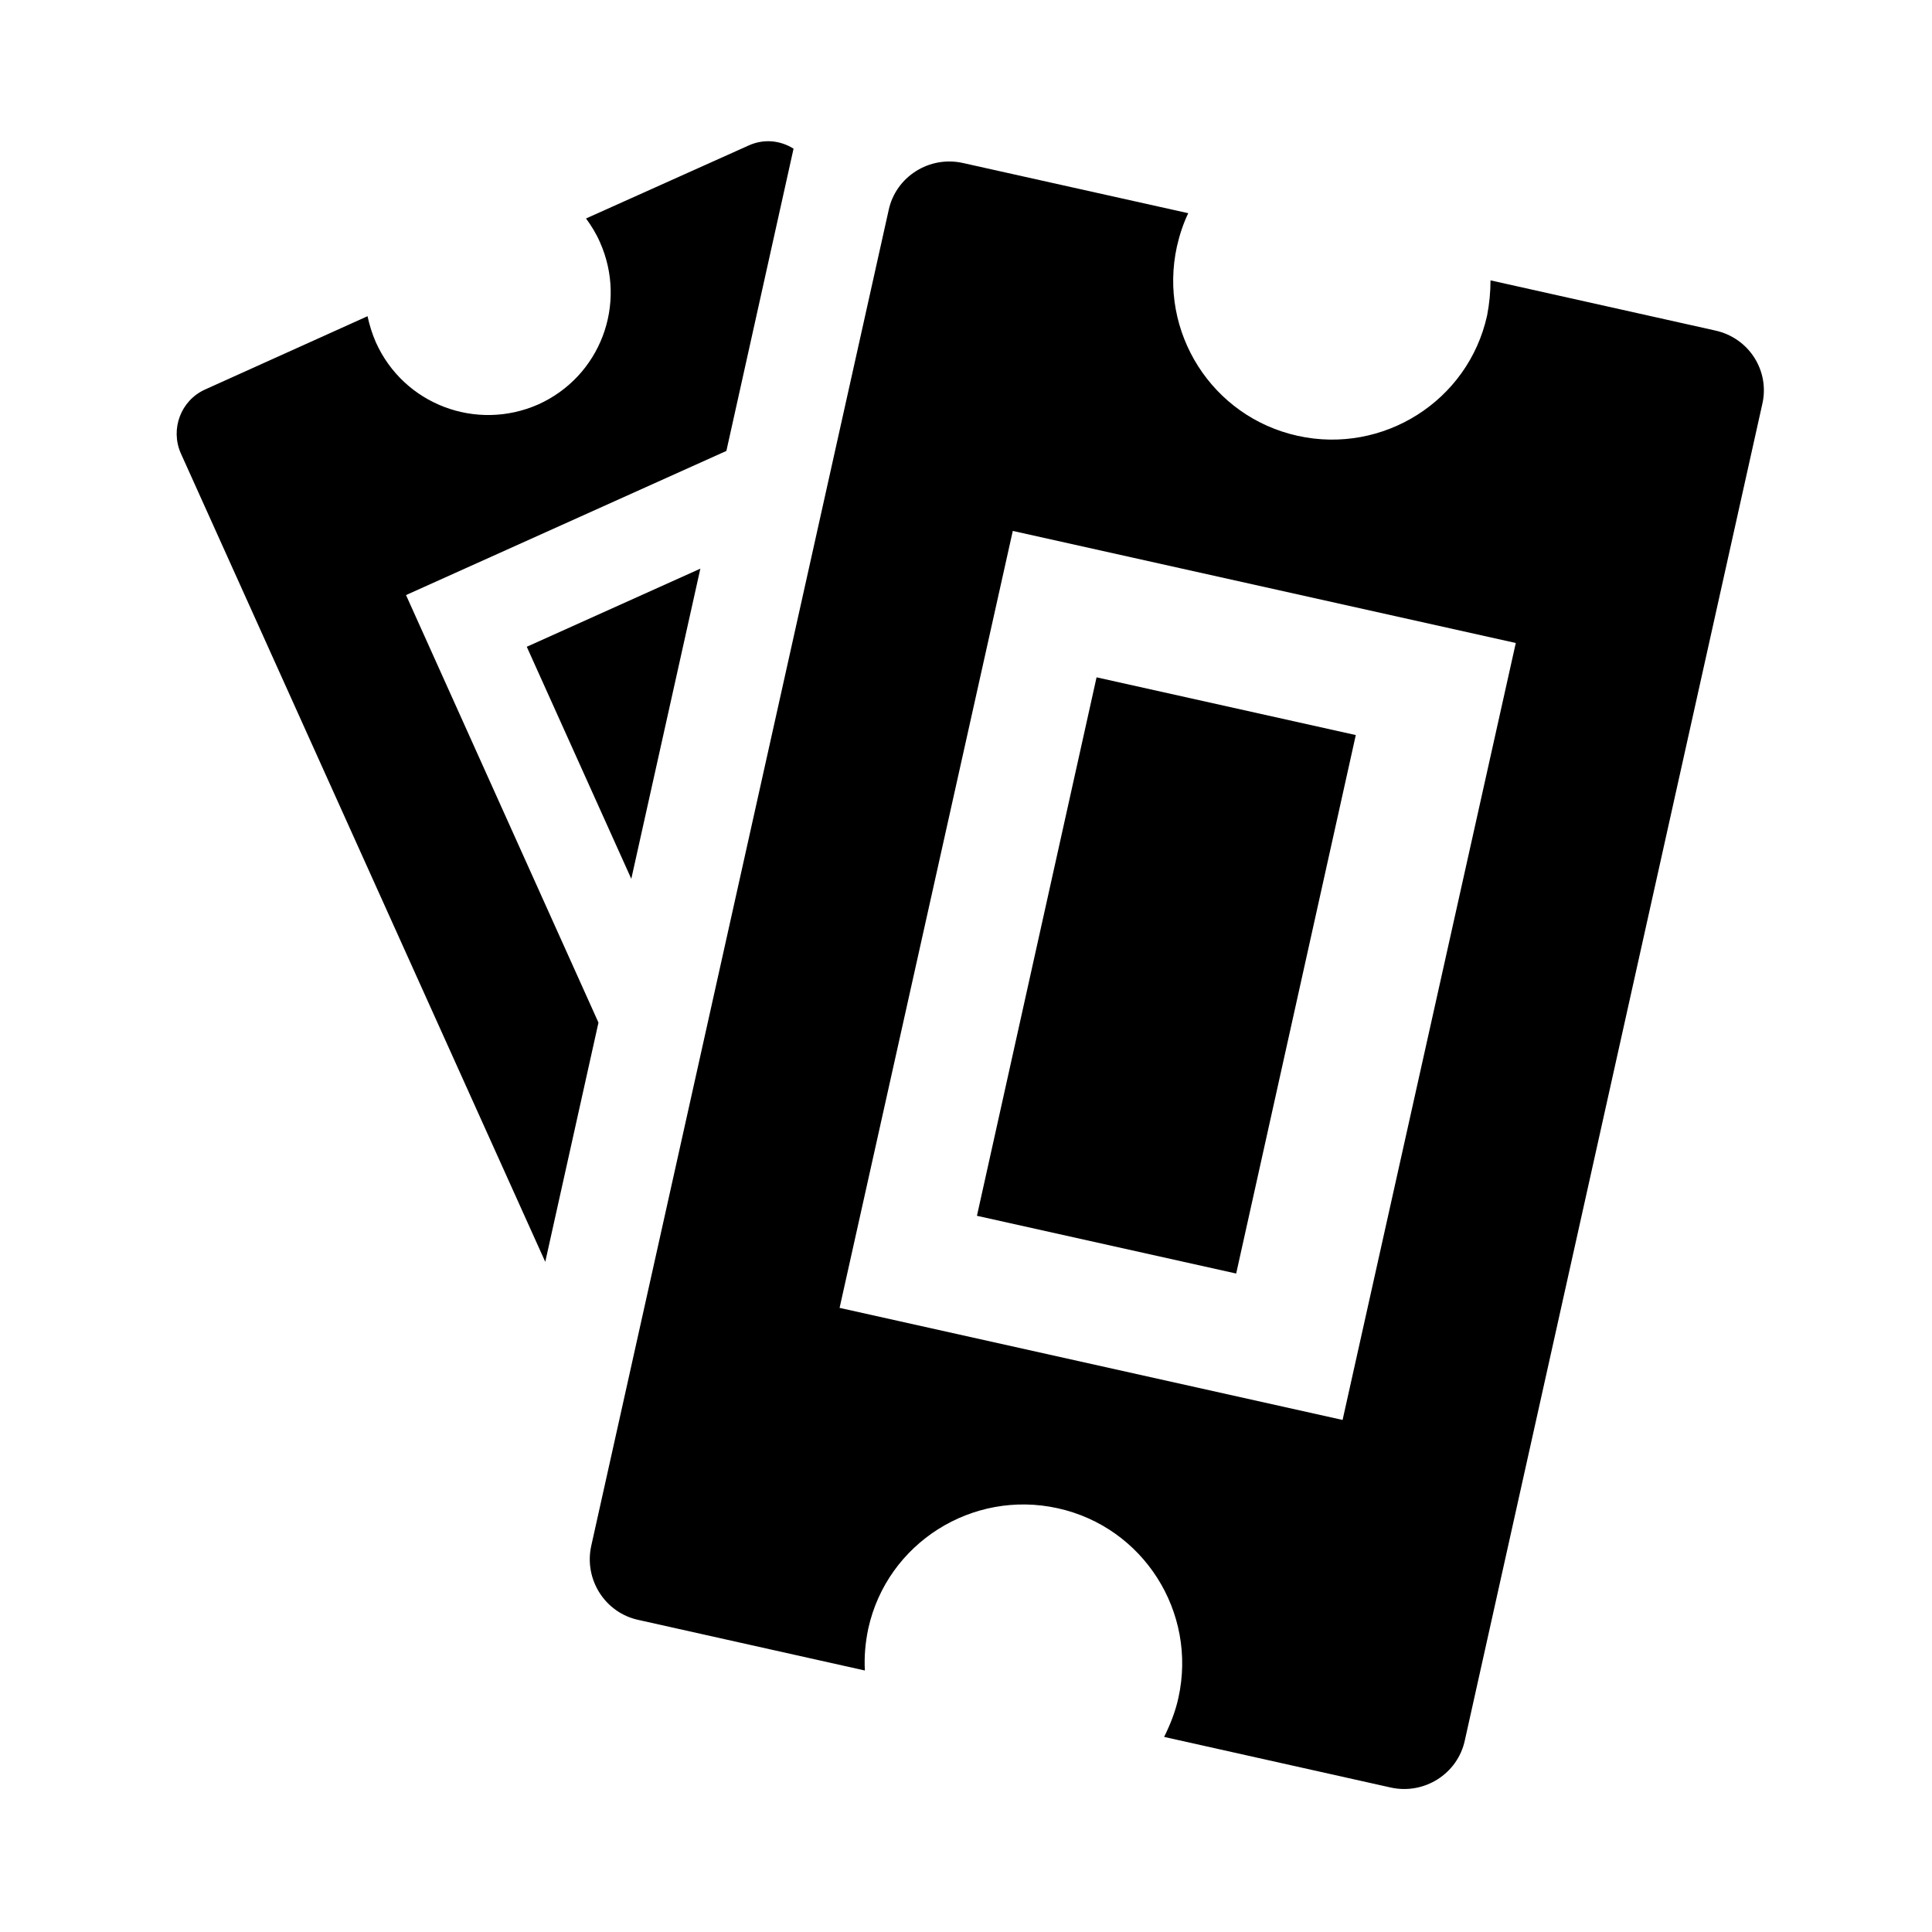
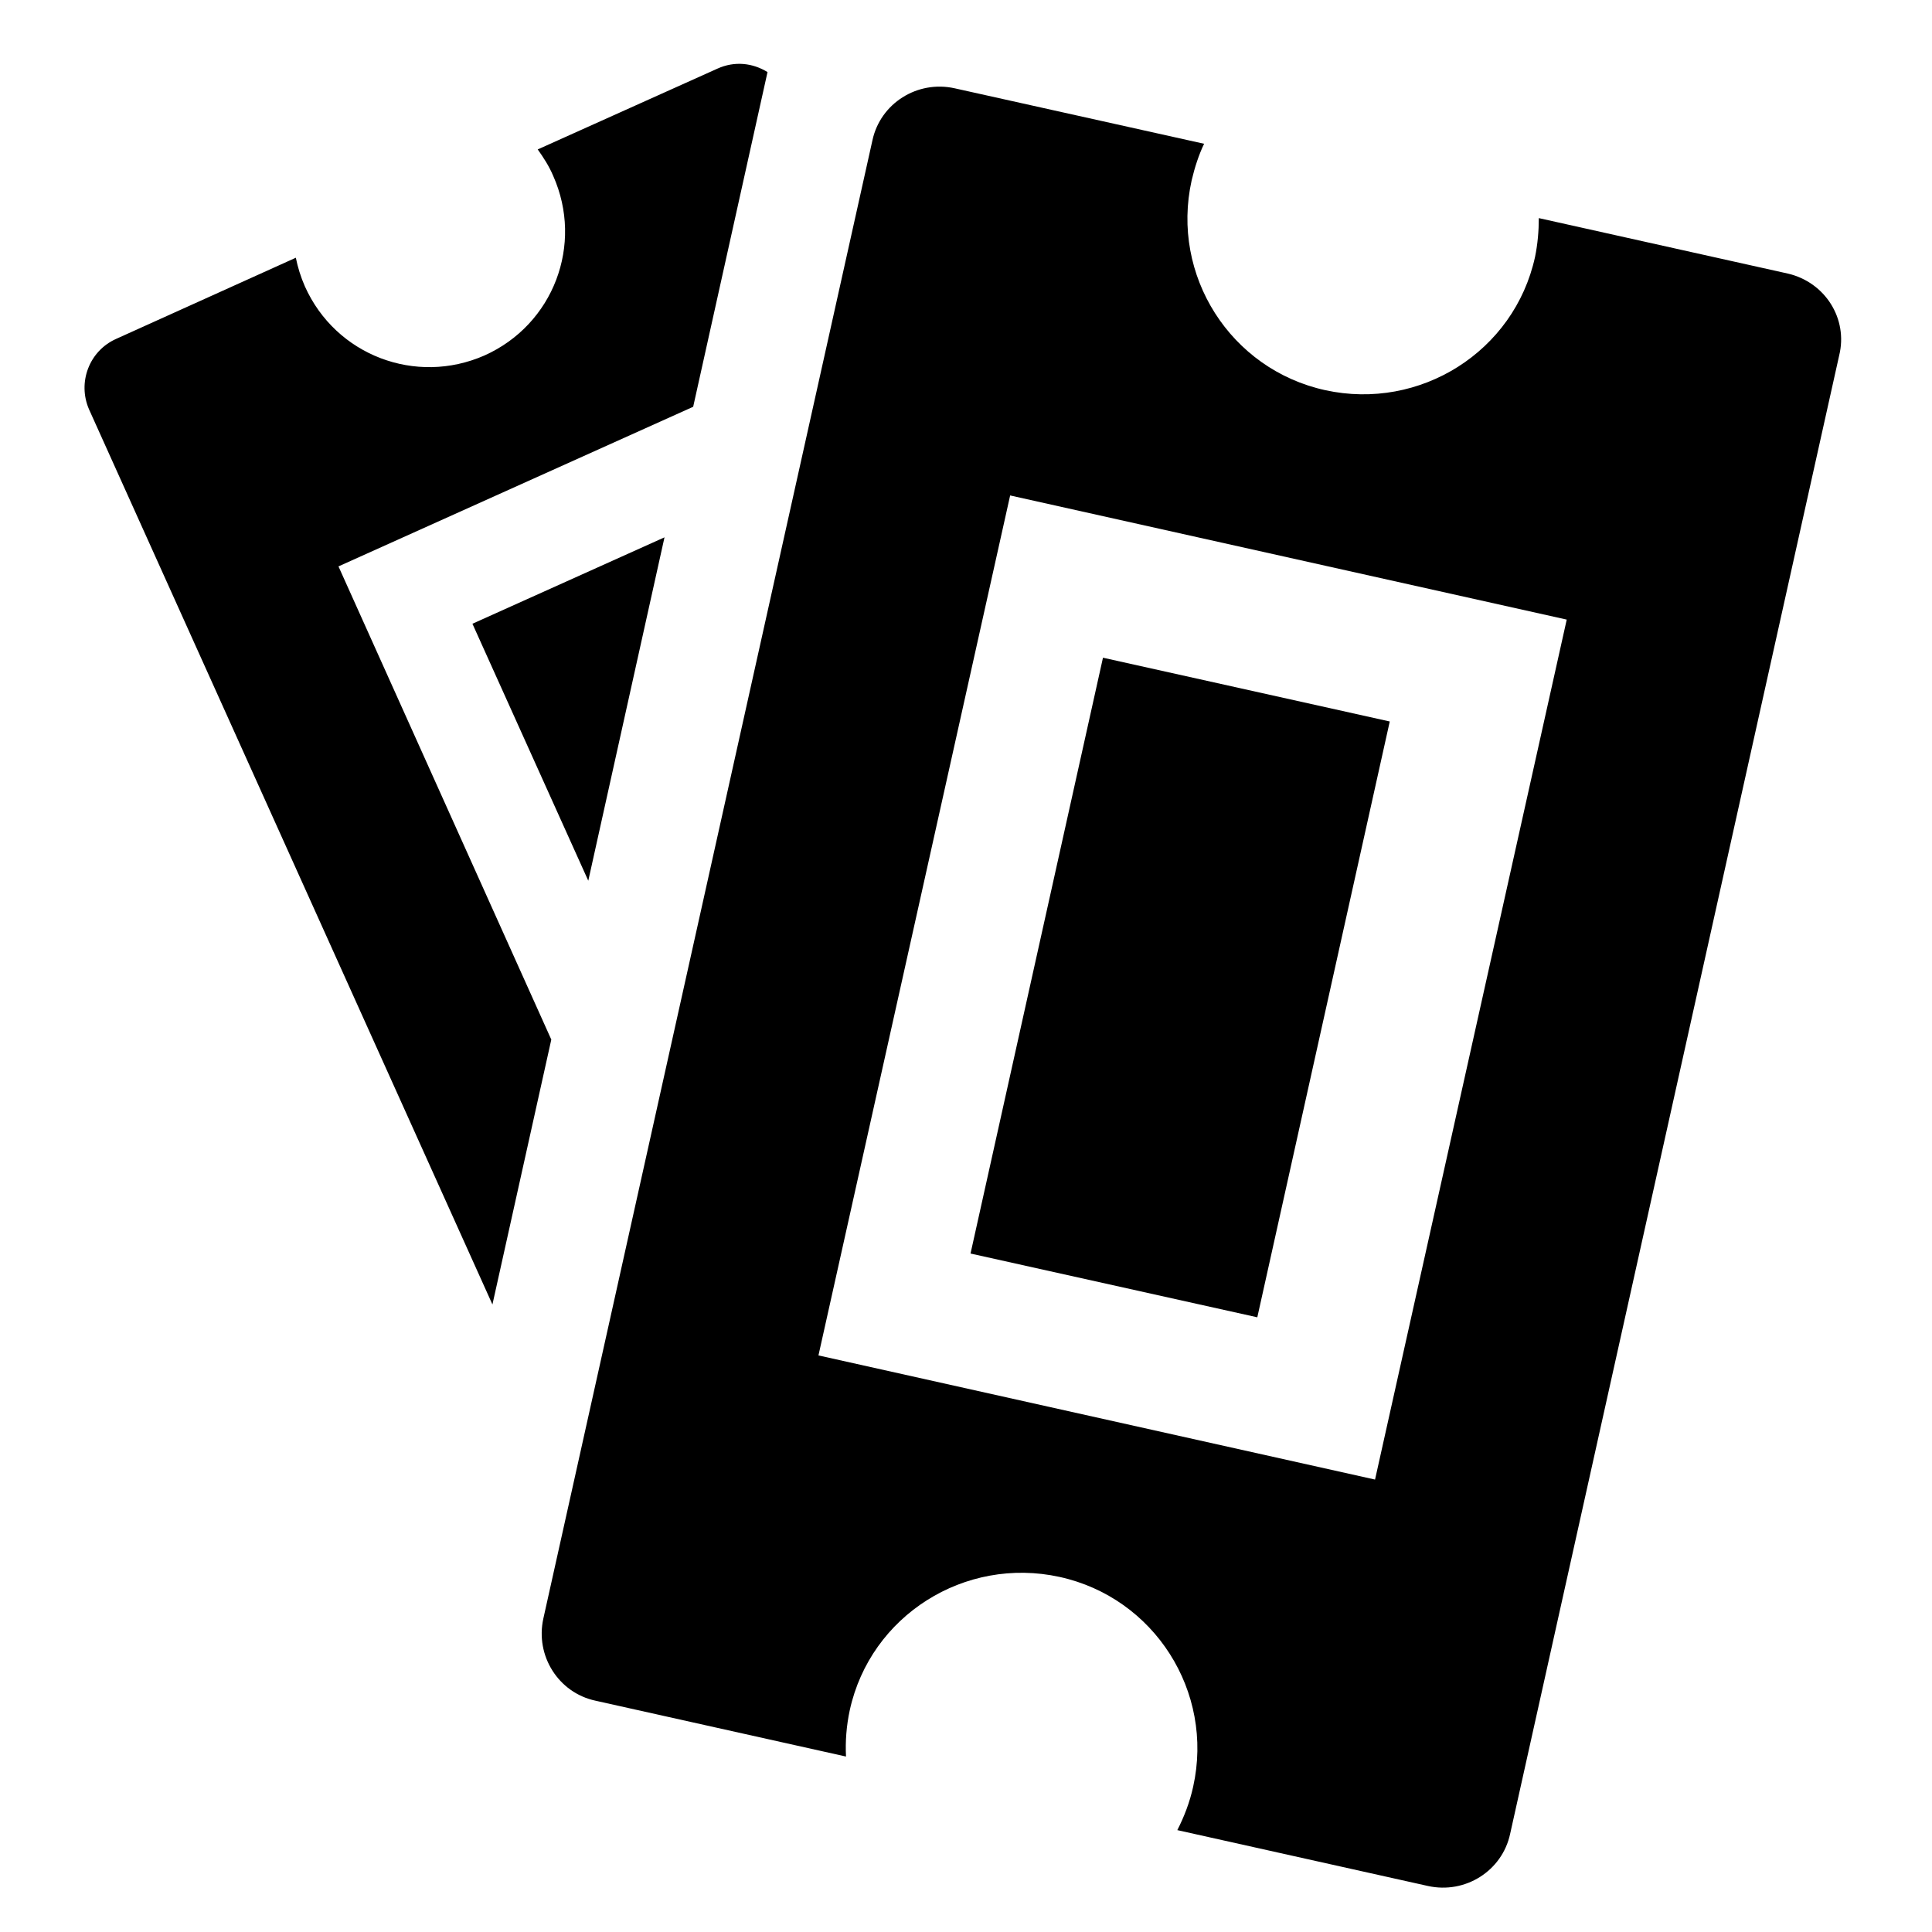
<svg xmlns="http://www.w3.org/2000/svg" version="1.1" width="1024" height="1024" viewBox="0 0 1024 1024">
  <g id="icomoon-ignore">
</g>
-   <path d="M655.2 675l63.4-285.4-137.4-30.6-63.4 285.4 137.4 30.6zM909.2 175.2l-119.2-26.6c0 6.2-0.6 12.4-1.8 18.6-10 45.4-55.2 73.8-100.4 63.8-45.4-10-74-55-64-100.4 1.4-6.2 3.4-12.2 6-17.6l-119.4-26.6c-17.8-4-35.6 7.2-39.4 25l-157.6 707.8c-4 17.8 7.2 35.6 25 39.4l120 26.8c-0.4-7.2 0.2-14.6 1.8-22.2 10-45.4 55.2-73.8 100.4-63.8 45.4 10 74 55 64 100.4-1.6 7.4-4.4 14.4-7.6 20.8l120 26.8c17.8 4 35.6-7.2 39.4-25l157.6-708c4.2-17.6-6.8-35.2-24.8-39.2zM711.6 752.6l-266.6-59.4 91.8-411.8 266.6 59.4-91.8 411.8zM371.2 301.4l-92 41.4 55.4 123 36.6-164.4zM215.2 315.4l169.8-76.4 35.6-160.2c-7-4.4-15.8-5.4-24-1.6l-86 38.6c2.8 3.8 5.4 8 7.4 12.6 14.6 32.8 0.2 71.2-32.8 86-32.8 14.4-71.2 0-86-33-2-4.6-3.4-9.2-4.4-13.8l-86 38.8c-13 5.8-18.6 21-13 33.8l193.2 428.6 28.2-126.8-102-226.6z" />
+   <path d="M666.4 698.2l70.2-315.8-152-33.8-70.2 315.8 152 33.8zM947.6 145l-132-29.4c0 6.8-0.6 13.8-2 20.6-11 50.2-61 81.6-111.2 70.6s-82-60.8-70.8-111.2c1.6-6.8 3.8-13.6 6.6-19.4l-132.2-29.4c-19.8-4.4-39.4 8-43.6 27.6l-174.4 783.4c-4.4 19.8 8 39.4 27.6 43.6l132.8 29.6c-0.4-8 0.2-16.2 2-24.6 11-50.2 61-81.6 111.2-70.6s82 60.8 70.8 111.2c-1.8 8.2-4.8 16-8.4 23l132.8 29.6c19.8 4.4 39.4-8 43.6-27.6l174.4-783.6c4.8-19.4-7.4-38.8-27.2-43.4v0zM728.8 784.2l-295-65.8 101.6-455.8 295 65.8-101.6 455.8zM352.2 284.8l-101.8 45.8 61.4 136.2 40.4-182zM179.4 300.2l188-84.6 39.4-177.4c-7.8-4.8-17.4-6-26.6-1.8l-95.2 42.8c3 4.2 6 8.8 8.2 14 16.2 36.4 0.2 78.8-36.4 95.2-36.4 16-78.8 0-95.2-36.6-2.2-5-3.8-10.2-4.8-15.2l-95.2 43c-14.4 6.4-20.6 23.2-14.4 37.4l213.8 474.4 31.2-140.4-112.8-250.8z" />
</svg>
